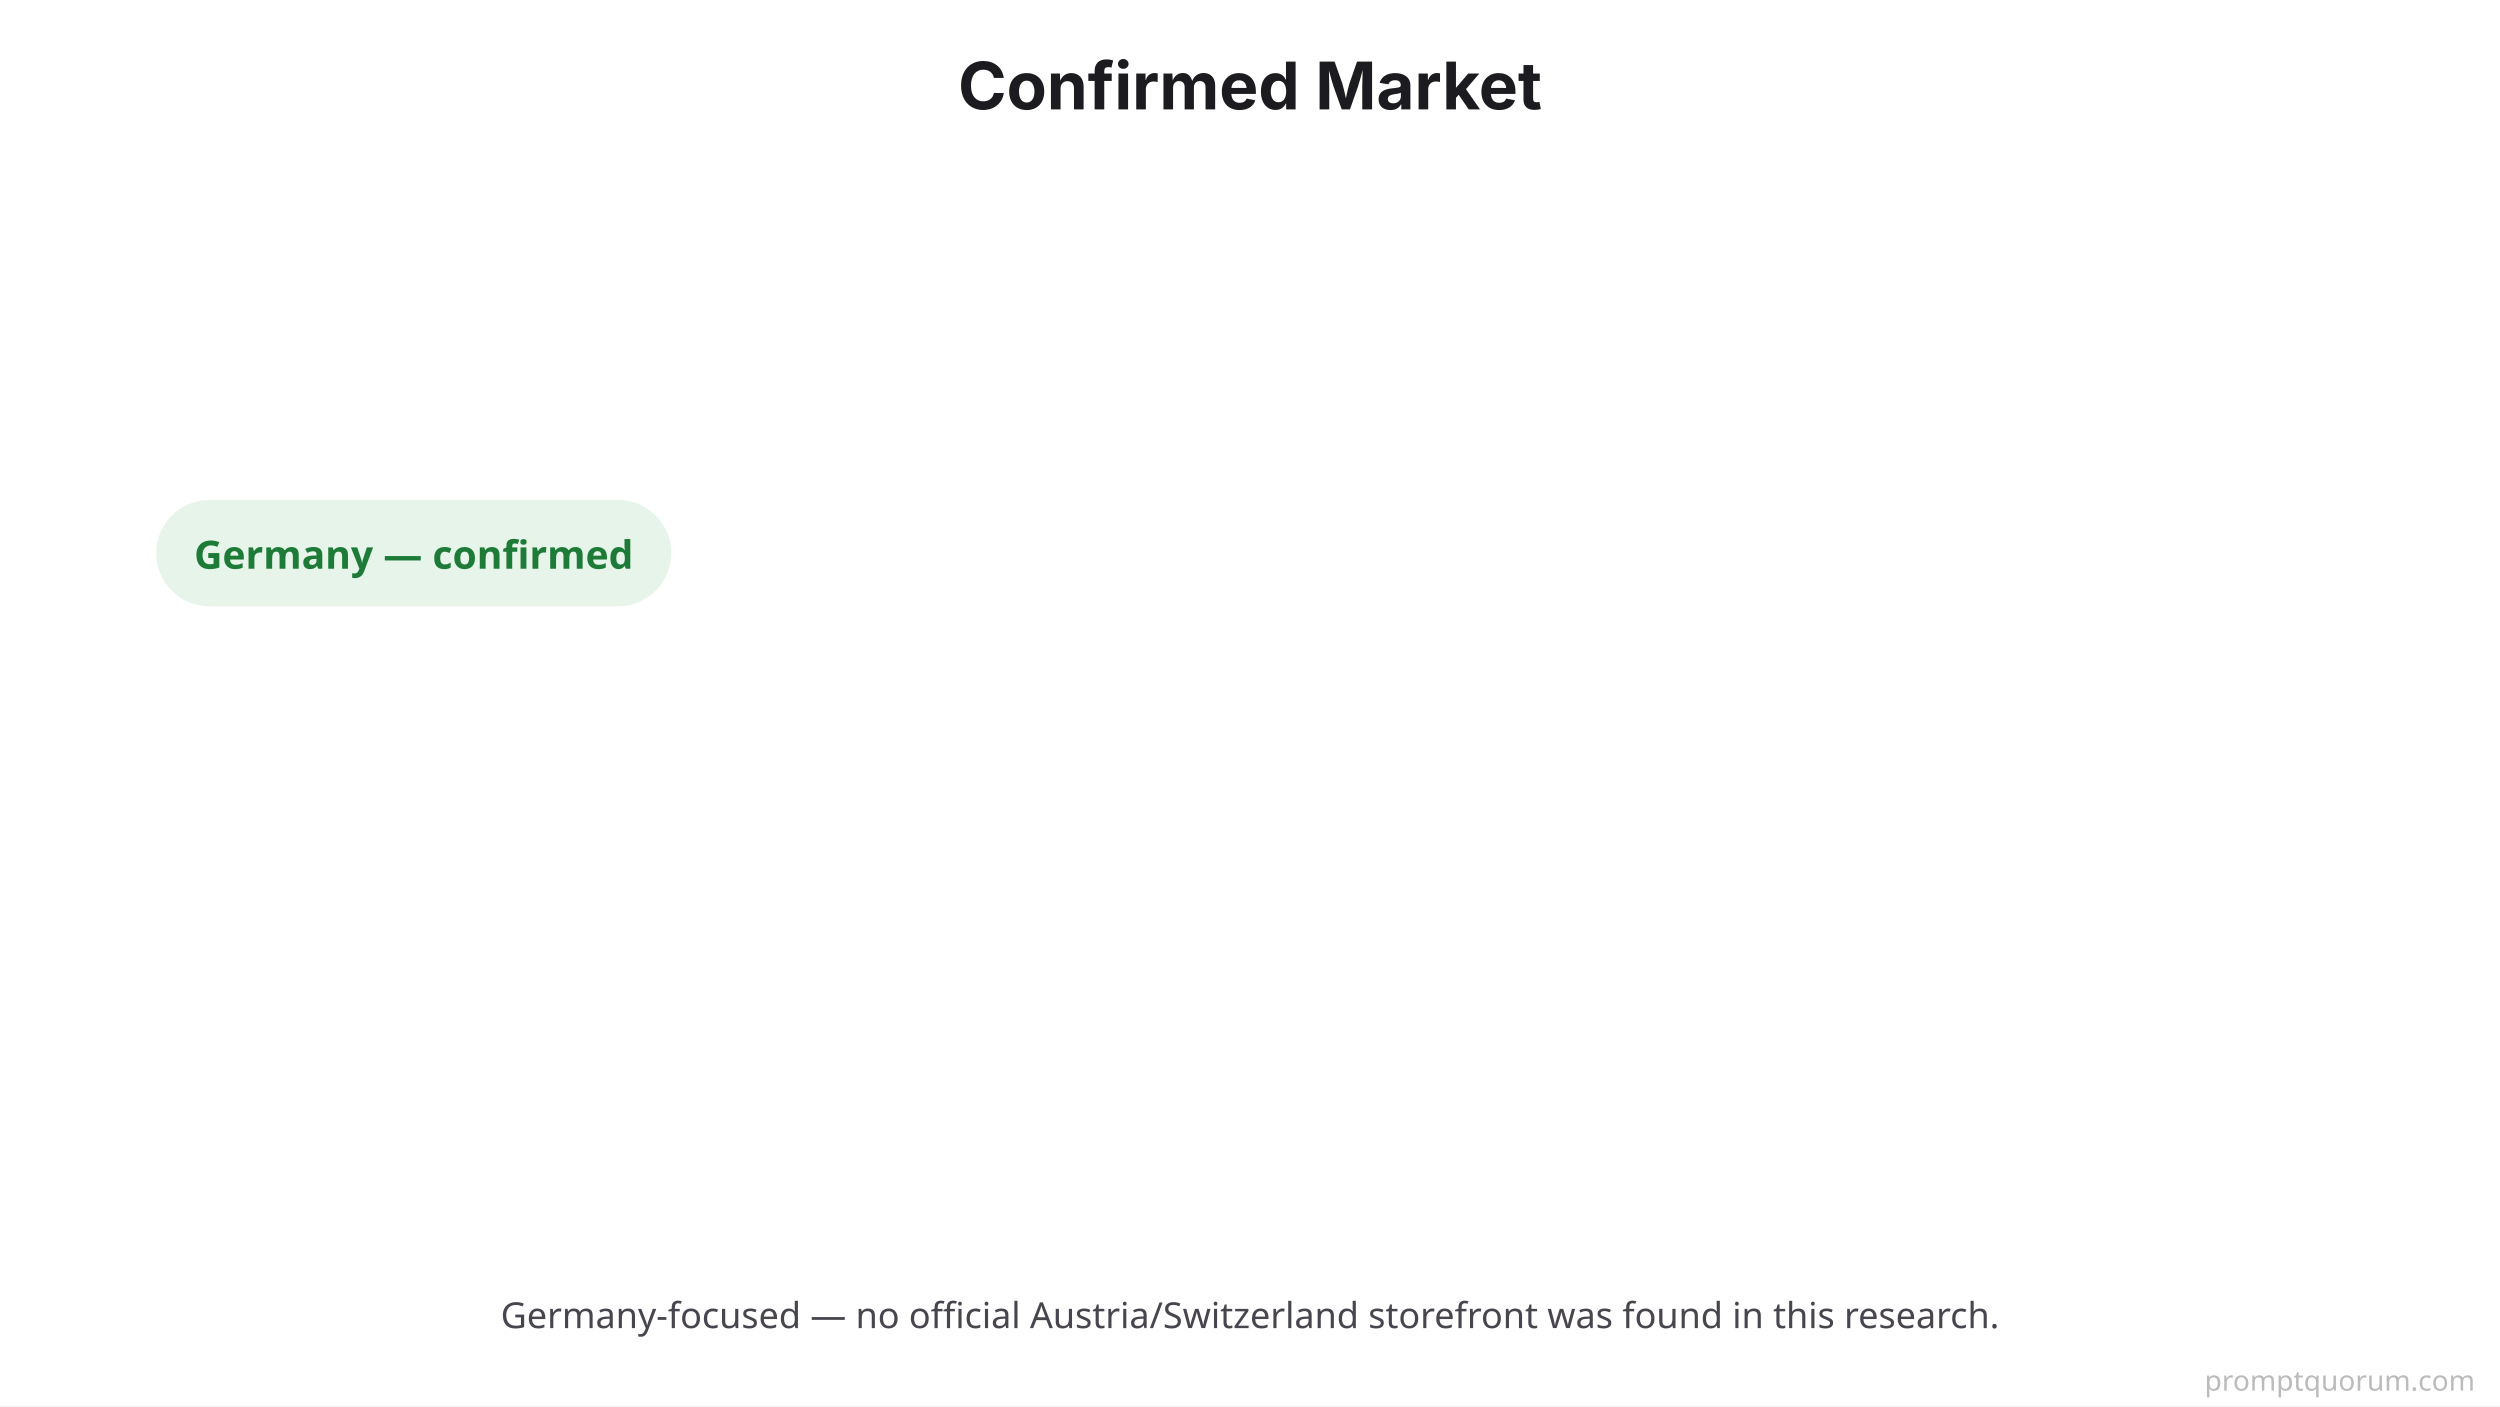
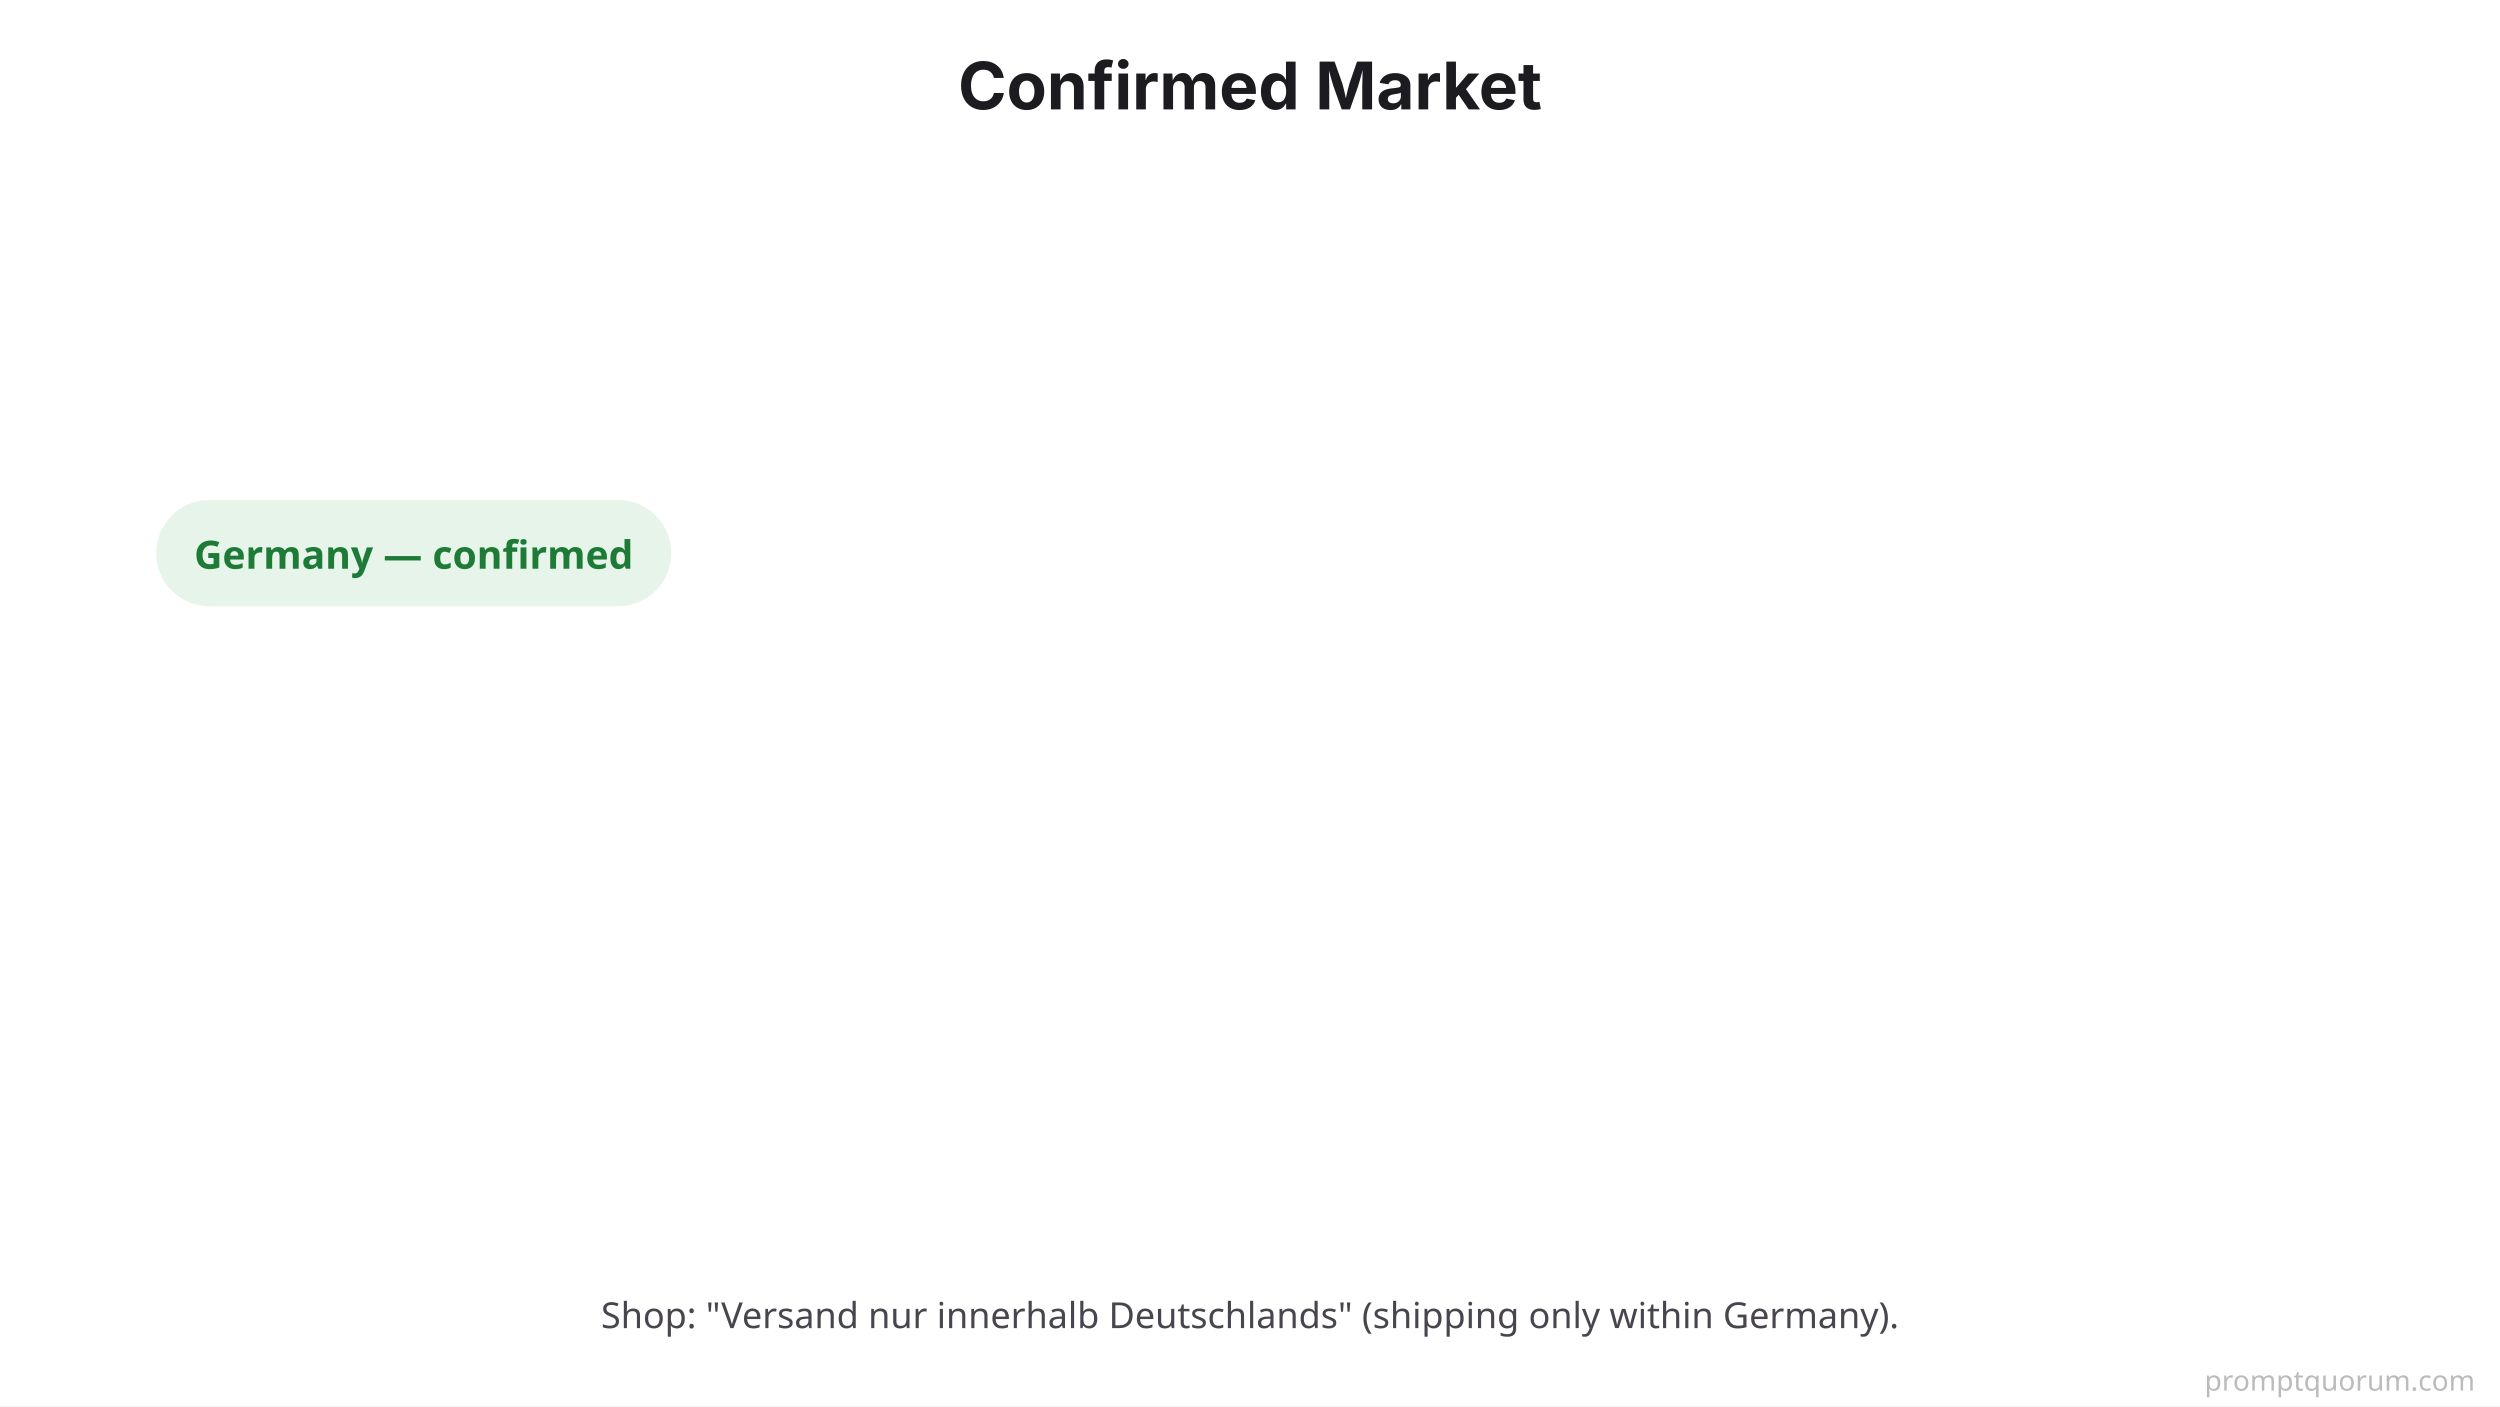
<svg xmlns="http://www.w3.org/2000/svg" viewBox="0 0 800 450">
  <rect width="800" height="450" fill="#FFFFFF" />
  <text x="400" y="35" font-family="system-ui, -apple-system, sans-serif" font-size="21" font-weight="700" fill="#1C1B1F" text-anchor="middle">Confirmed Market</text>
  <rect x="50" y="160" width="164.8" height="34" rx="17" fill="#E6F4EA" />
  <text x="132.4" y="182" font-family="system-ui, sans-serif" font-size="12.5" font-weight="600" fill="#1E7B37" text-anchor="middle">Germany — confirmed</text>
-   <text x="400" y="425" font-family="system-ui, sans-serif" font-size="11.5" fill="#49454F" text-anchor="middle">Germany-focused — no official Austria/Switzerland storefront was found in this research.</text>
+   <text x="400" y="425" font-family="system-ui, sans-serif" font-size="11.5" fill="#49454F" text-anchor="middle">Shop: "Versand nur innerhalb Deutschlands" (shipping only within Germany).</text>
  <text x="792" y="445" font-family="system-ui,sans-serif" font-size="9" fill="#BBBBBB" text-anchor="end">promptquorum.com</text>
</svg>
